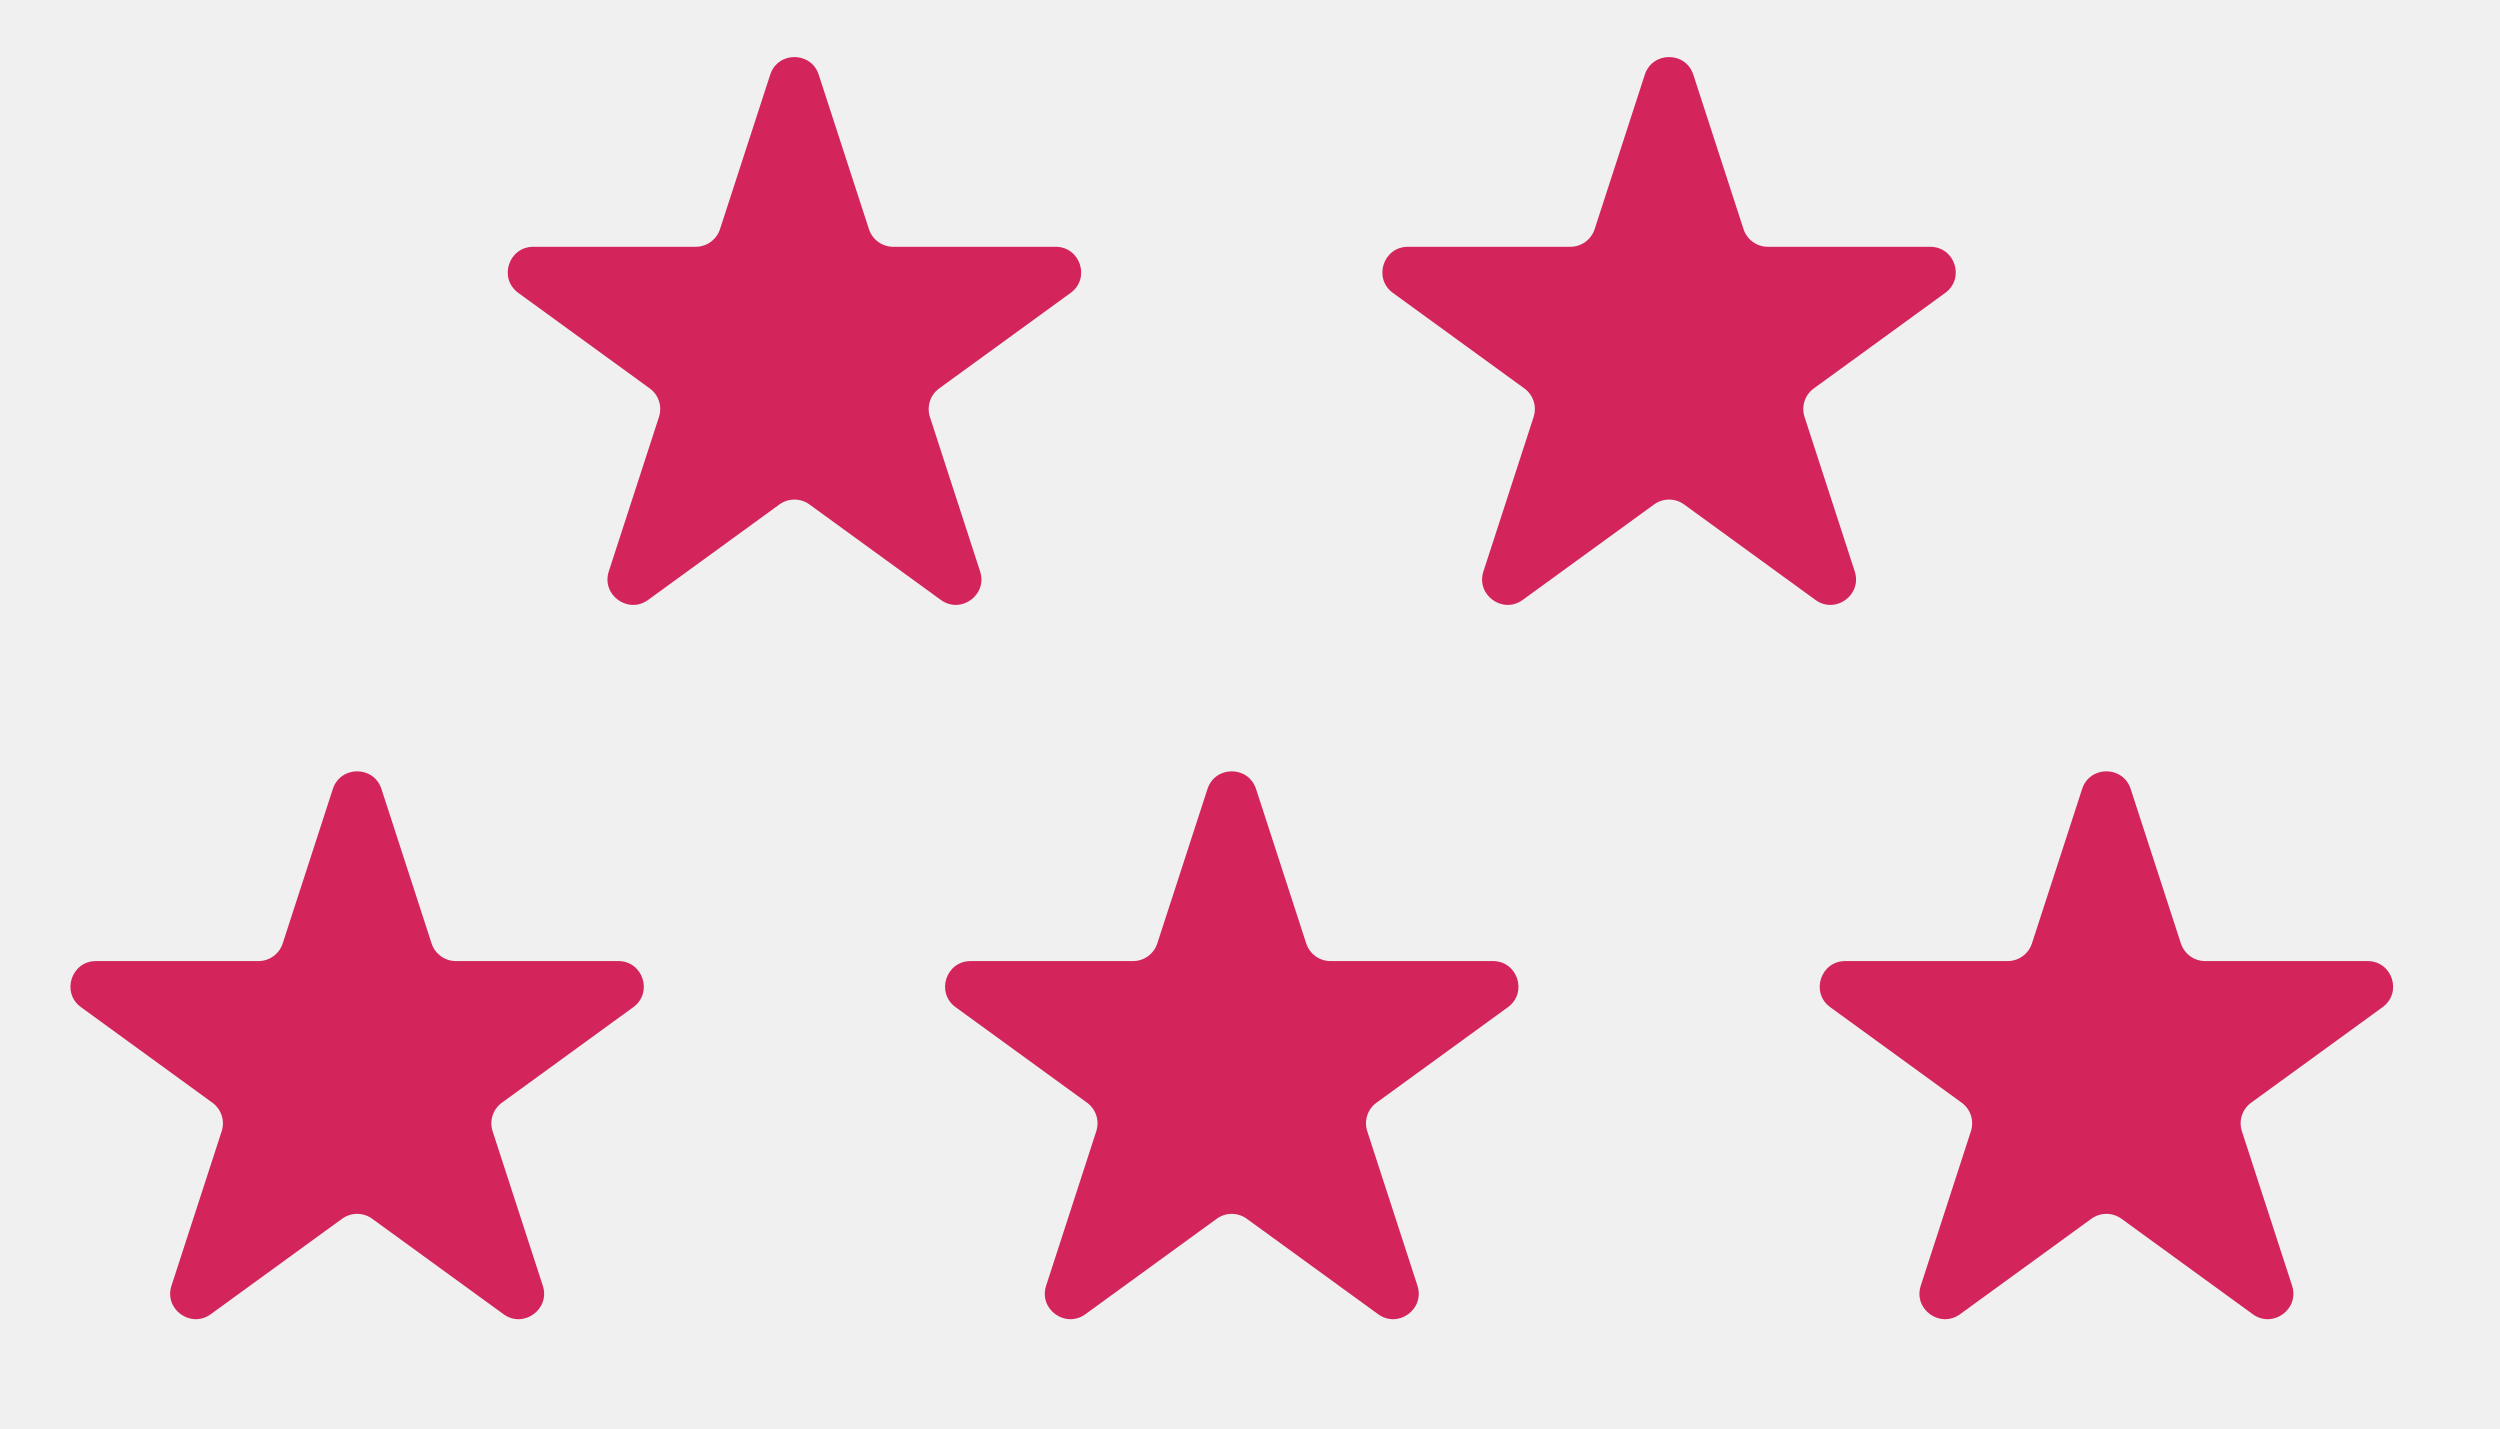
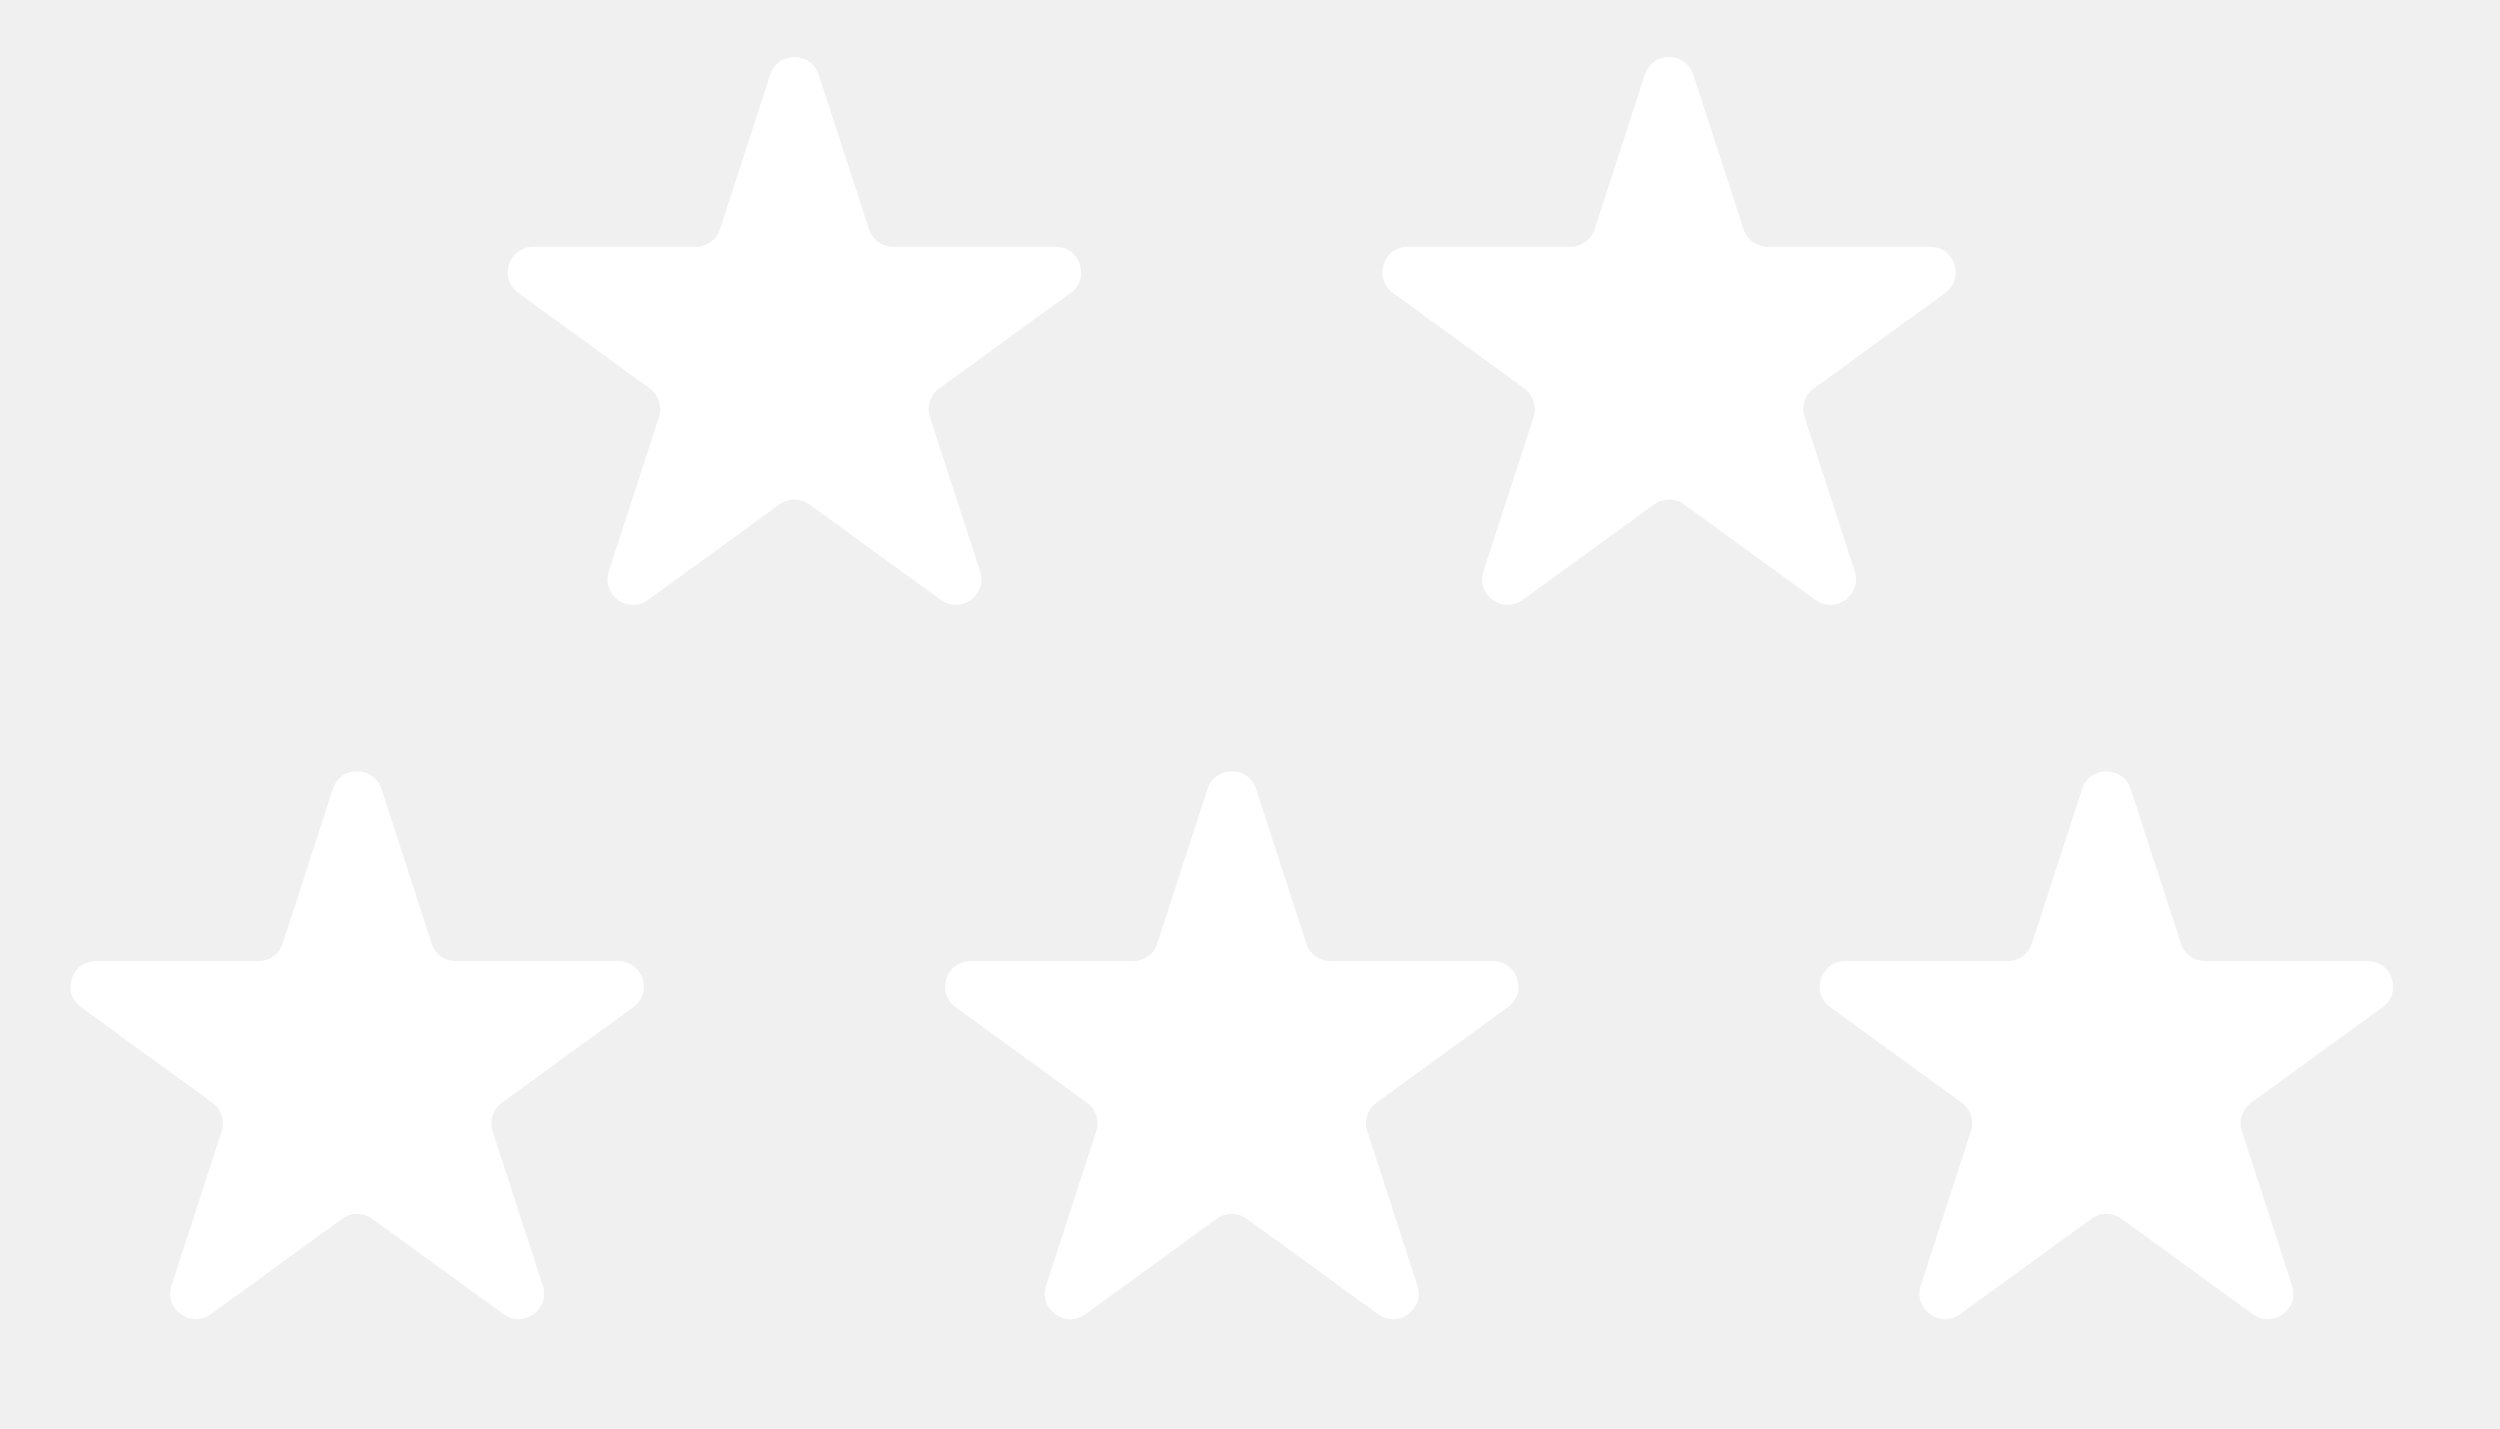
<svg xmlns="http://www.w3.org/2000/svg" width="49" height="28" viewBox="0 0 49 28" fill="none">
-   <path d="M15.096 1.464C15.245 1.003 15.897 1.003 16.047 1.464L17.031 4.491C17.098 4.697 17.29 4.837 17.506 4.837H20.69C21.174 4.837 21.376 5.457 20.984 5.741L18.408 7.613C18.233 7.74 18.16 7.966 18.226 8.172L19.21 11.2C19.36 11.66 18.833 12.043 18.441 11.759L15.865 9.887C15.69 9.76 15.453 9.76 15.277 9.887L12.702 11.759C12.31 12.043 11.783 11.66 11.932 11.2L12.916 8.172C12.983 7.966 12.91 7.74 12.735 7.613L10.159 5.741C9.767 5.457 9.968 4.837 10.453 4.837H13.636C13.853 4.837 14.045 4.697 14.112 4.491L15.096 1.464Z" fill="#D3245C" />
-   <path d="M32.238 1.464C32.388 1.003 33.04 1.003 33.189 1.464L34.173 4.491C34.24 4.697 34.432 4.837 34.649 4.837H37.832C38.317 4.837 38.518 5.457 38.126 5.741L35.551 7.613C35.375 7.74 35.302 7.966 35.369 8.172L36.353 11.2C36.502 11.66 35.975 12.043 35.583 11.759L33.008 9.887C32.833 9.76 32.595 9.76 32.42 9.887L29.844 11.759C29.453 12.043 28.925 11.66 29.075 11.2L30.059 8.172C30.126 7.966 30.052 7.74 29.877 7.613L27.301 5.741C26.91 5.457 27.111 4.837 27.595 4.837H30.779C30.996 4.837 31.188 4.697 31.255 4.491L32.238 1.464Z" fill="#D3245C" />
-   <path d="M6.524 15.463C6.674 15.003 7.326 15.003 7.476 15.463L8.459 18.491C8.526 18.697 8.718 18.837 8.935 18.837H12.119C12.603 18.837 12.804 19.457 12.412 19.741L9.837 21.613C9.662 21.74 9.588 21.966 9.655 22.172L10.639 25.2C10.789 25.66 10.261 26.043 9.87 25.759L7.294 23.887C7.119 23.76 6.881 23.76 6.706 23.887L4.13 25.759C3.739 26.043 3.211 25.66 3.361 25.2L4.345 22.172C4.412 21.966 4.338 21.74 4.163 21.613L1.588 19.741C1.196 19.457 1.397 18.837 1.881 18.837H5.065C5.282 18.837 5.474 18.697 5.541 18.491L6.524 15.463Z" fill="#D3245C" />
-   <path d="M23.667 15.463C23.817 15.003 24.468 15.003 24.618 15.463L25.602 18.491C25.669 18.697 25.861 18.837 26.077 18.837H29.261C29.745 18.837 29.947 19.457 29.555 19.741L26.979 21.613C26.804 21.74 26.731 21.966 26.798 22.172L27.782 25.2C27.931 25.66 27.404 26.043 27.012 25.759L24.436 23.887C24.261 23.76 24.024 23.76 23.849 23.887L21.273 25.759C20.881 26.043 20.354 25.66 20.504 25.2L21.487 22.172C21.554 21.966 21.481 21.74 21.306 21.613L18.73 19.741C18.338 19.457 18.54 18.837 19.024 18.837H22.208C22.424 18.837 22.616 18.697 22.683 18.491L23.667 15.463Z" fill="#D3245C" />
-   <path d="M40.81 15.463C40.96 15.003 41.611 15.003 41.761 15.463L42.745 18.491C42.812 18.697 43.004 18.837 43.221 18.837H46.404C46.889 18.837 47.09 19.457 46.698 19.741L44.122 21.613C43.947 21.74 43.874 21.966 43.941 22.172L44.925 25.2C45.074 25.66 44.547 26.043 44.155 25.759L41.58 23.887C41.404 23.76 41.167 23.76 40.992 23.887L38.416 25.759C38.024 26.043 37.497 25.66 37.647 25.2L38.63 22.172C38.697 21.966 38.624 21.74 38.449 21.613L35.873 19.741C35.481 19.457 35.683 18.837 36.167 18.837H39.351C39.567 18.837 39.759 18.697 39.826 18.491L40.81 15.463Z" fill="#D3245C" />
+   <path d="M15.096 1.464C15.245 1.003 15.897 1.003 16.047 1.464L17.031 4.491C17.098 4.697 17.29 4.837 17.506 4.837H20.69C21.174 4.837 21.376 5.457 20.984 5.741L18.408 7.613C18.233 7.74 18.16 7.966 18.226 8.172L19.21 11.2C19.36 11.66 18.833 12.043 18.441 11.759L15.865 9.887C15.69 9.76 15.453 9.76 15.277 9.887L12.702 11.759C12.31 12.043 11.783 11.66 11.932 11.2L12.916 8.172C12.983 7.966 12.91 7.74 12.735 7.613L10.159 5.741C9.767 5.457 9.968 4.837 10.453 4.837H13.636C13.853 4.837 14.045 4.697 14.112 4.491L15.096 1.464Z" fill="#FFFFFF" />
+   <path d="M32.238 1.464C32.388 1.003 33.04 1.003 33.189 1.464L34.173 4.491C34.24 4.697 34.432 4.837 34.649 4.837H37.832C38.317 4.837 38.518 5.457 38.126 5.741L35.551 7.613C35.375 7.74 35.302 7.966 35.369 8.172L36.353 11.2C36.502 11.66 35.975 12.043 35.583 11.759L33.008 9.887C32.833 9.76 32.595 9.76 32.42 9.887L29.844 11.759C29.453 12.043 28.925 11.66 29.075 11.2L30.059 8.172C30.126 7.966 30.052 7.74 29.877 7.613L27.301 5.741C26.91 5.457 27.111 4.837 27.595 4.837H30.779C30.996 4.837 31.188 4.697 31.255 4.491L32.238 1.464Z" fill="#FFFFFF" />
+   <path d="M6.524 15.463C6.674 15.003 7.326 15.003 7.476 15.463L8.459 18.491C8.526 18.697 8.718 18.837 8.935 18.837H12.119C12.603 18.837 12.804 19.457 12.412 19.741L9.837 21.613C9.662 21.74 9.588 21.966 9.655 22.172L10.639 25.2C10.789 25.66 10.261 26.043 9.87 25.759L7.294 23.887C7.119 23.76 6.881 23.76 6.706 23.887L4.13 25.759C3.739 26.043 3.211 25.66 3.361 25.2L4.345 22.172C4.412 21.966 4.338 21.74 4.163 21.613L1.588 19.741C1.196 19.457 1.397 18.837 1.881 18.837H5.065C5.282 18.837 5.474 18.697 5.541 18.491L6.524 15.463Z" fill="#FFFFFF" />
+   <path d="M23.667 15.463C23.817 15.003 24.468 15.003 24.618 15.463L25.602 18.491C25.669 18.697 25.861 18.837 26.077 18.837H29.261C29.745 18.837 29.947 19.457 29.555 19.741L26.979 21.613C26.804 21.74 26.731 21.966 26.798 22.172L27.782 25.2C27.931 25.66 27.404 26.043 27.012 25.759L24.436 23.887C24.261 23.76 24.024 23.76 23.849 23.887L21.273 25.759C20.881 26.043 20.354 25.66 20.504 25.2L21.487 22.172C21.554 21.966 21.481 21.74 21.306 21.613L18.73 19.741C18.338 19.457 18.54 18.837 19.024 18.837H22.208C22.424 18.837 22.616 18.697 22.683 18.491L23.667 15.463Z" fill="#FFFFFF" />
+   <path d="M40.81 15.463C40.96 15.003 41.611 15.003 41.761 15.463L42.745 18.491C42.812 18.697 43.004 18.837 43.221 18.837H46.404C46.889 18.837 47.09 19.457 46.698 19.741L44.122 21.613C43.947 21.74 43.874 21.966 43.941 22.172L44.925 25.2C45.074 25.66 44.547 26.043 44.155 25.759L41.58 23.887C41.404 23.76 41.167 23.76 40.992 23.887L38.416 25.759C38.024 26.043 37.497 25.66 37.647 25.2L38.63 22.172C38.697 21.966 38.624 21.74 38.449 21.613L35.873 19.741C35.481 19.457 35.683 18.837 36.167 18.837H39.351C39.567 18.837 39.759 18.697 39.826 18.491L40.81 15.463Z" fill="#FFFFFF" />
</svg>
